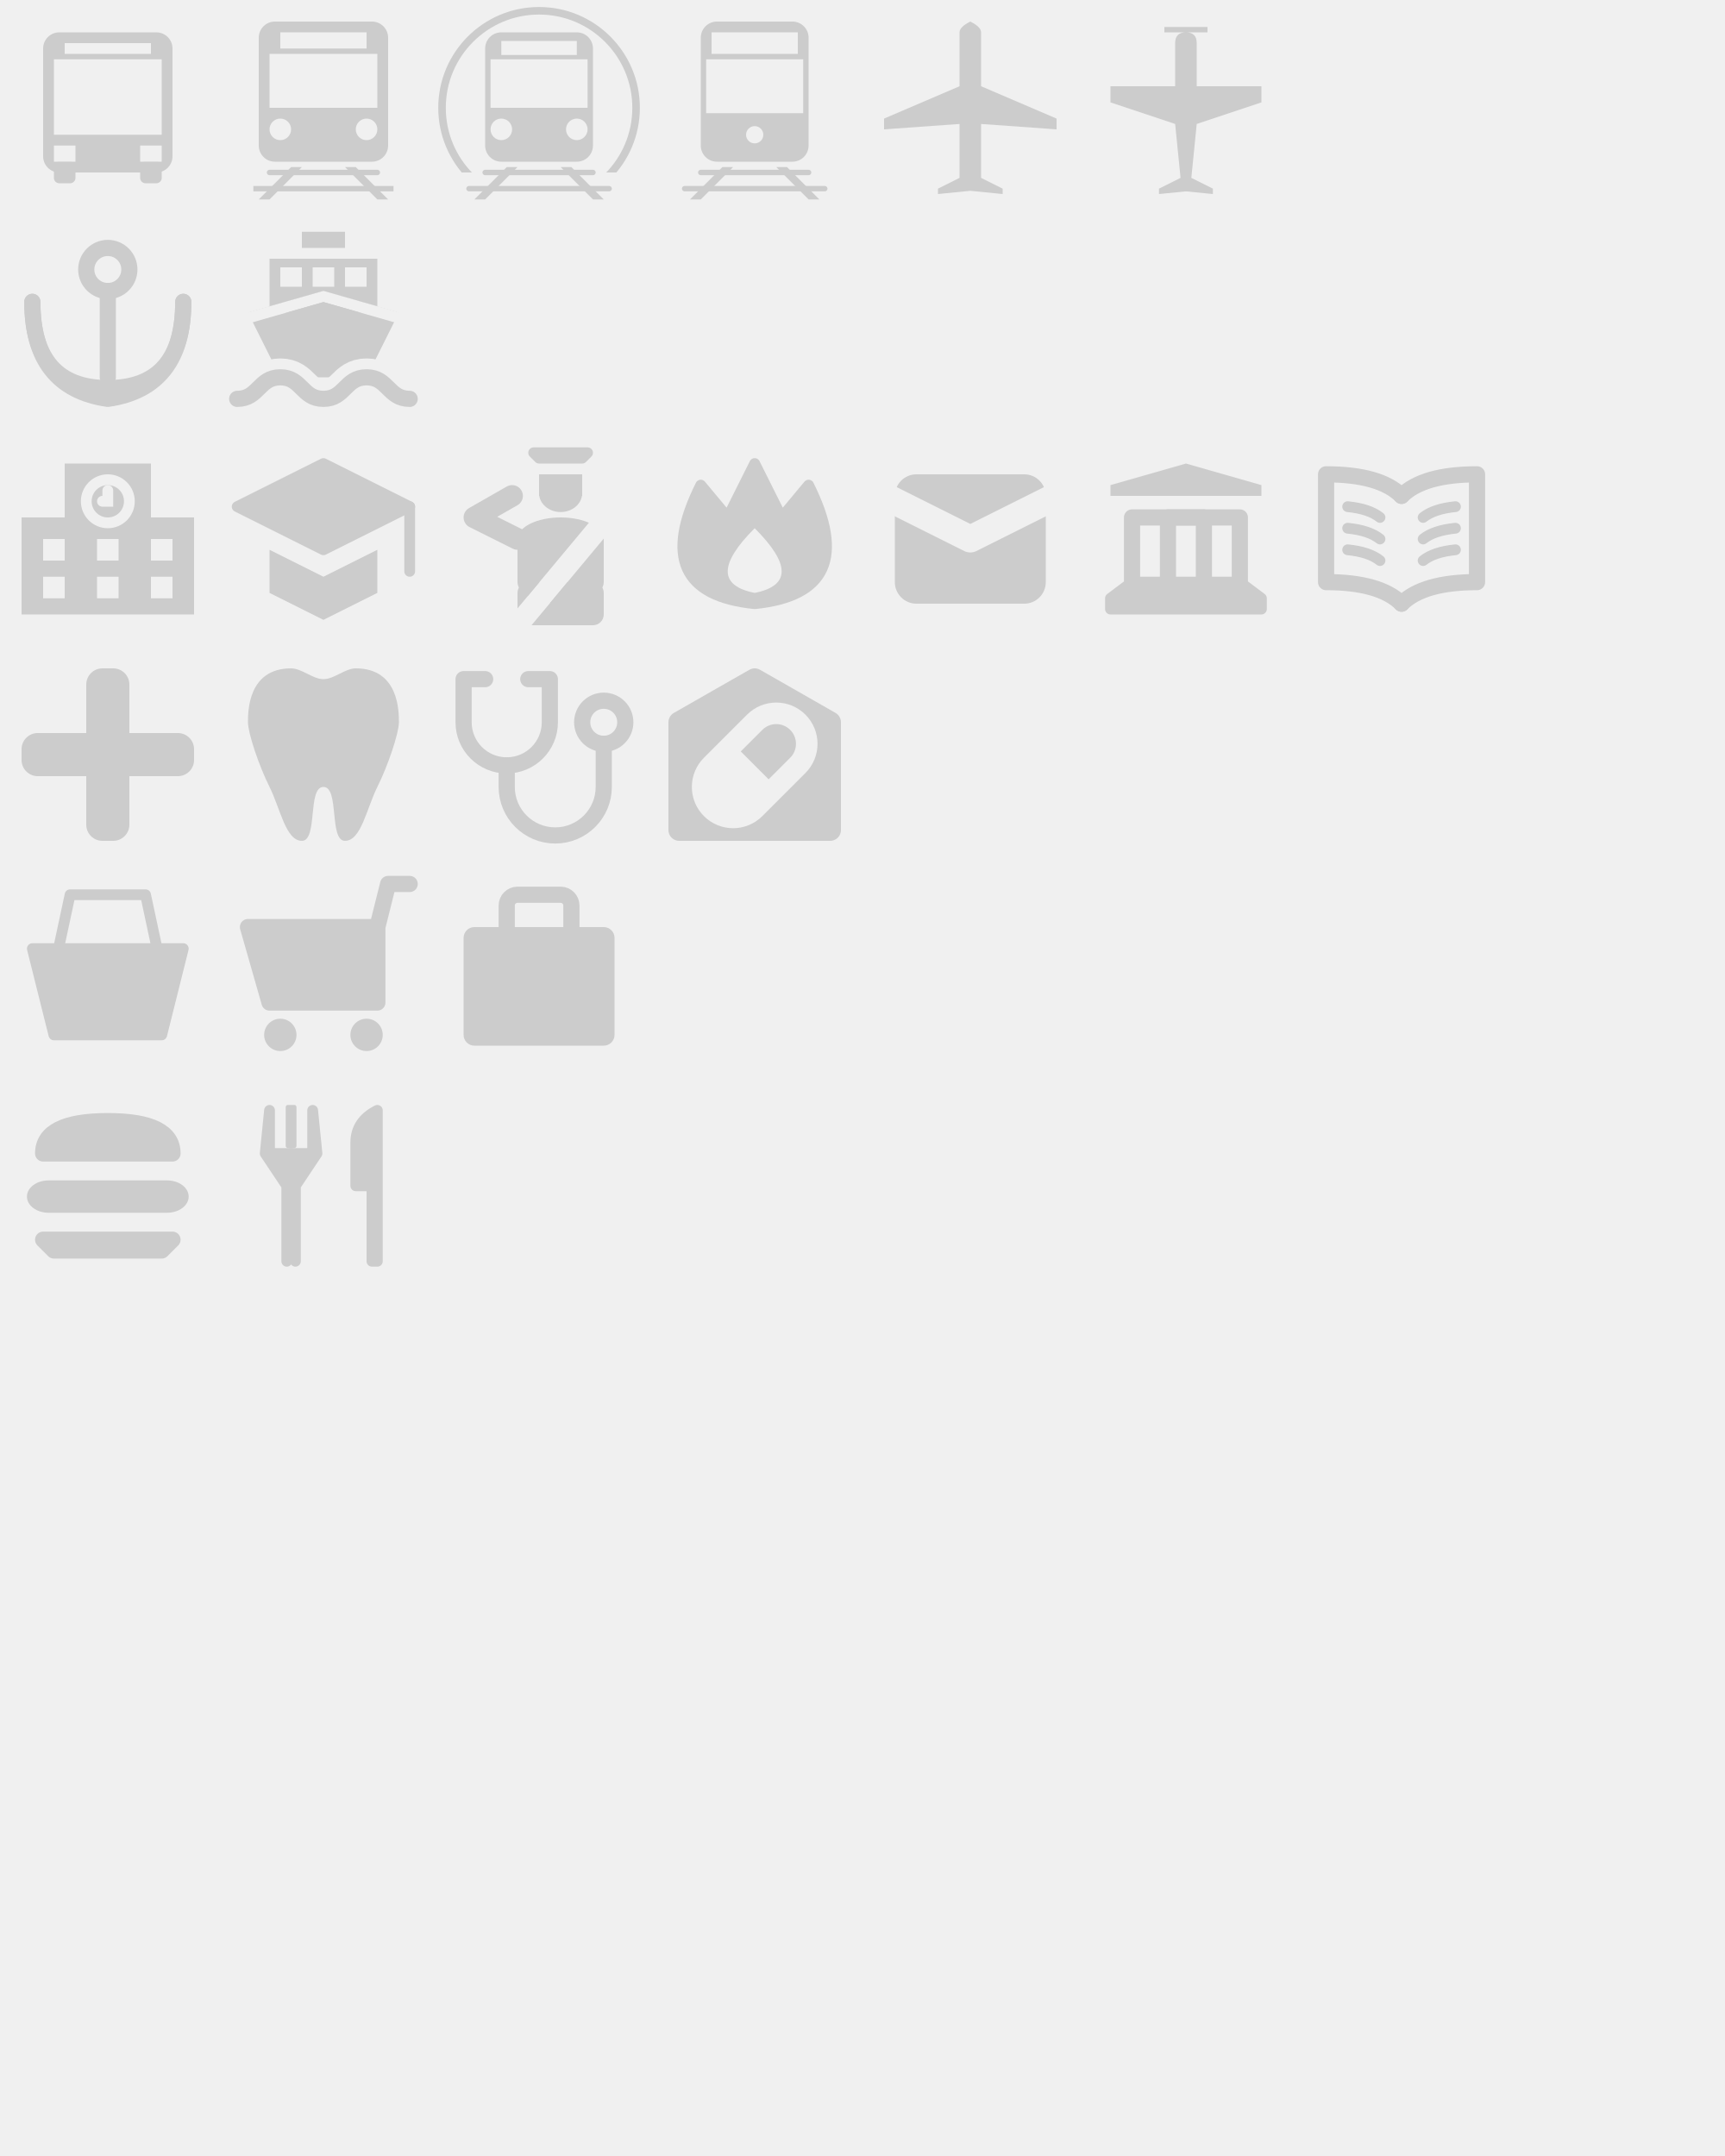
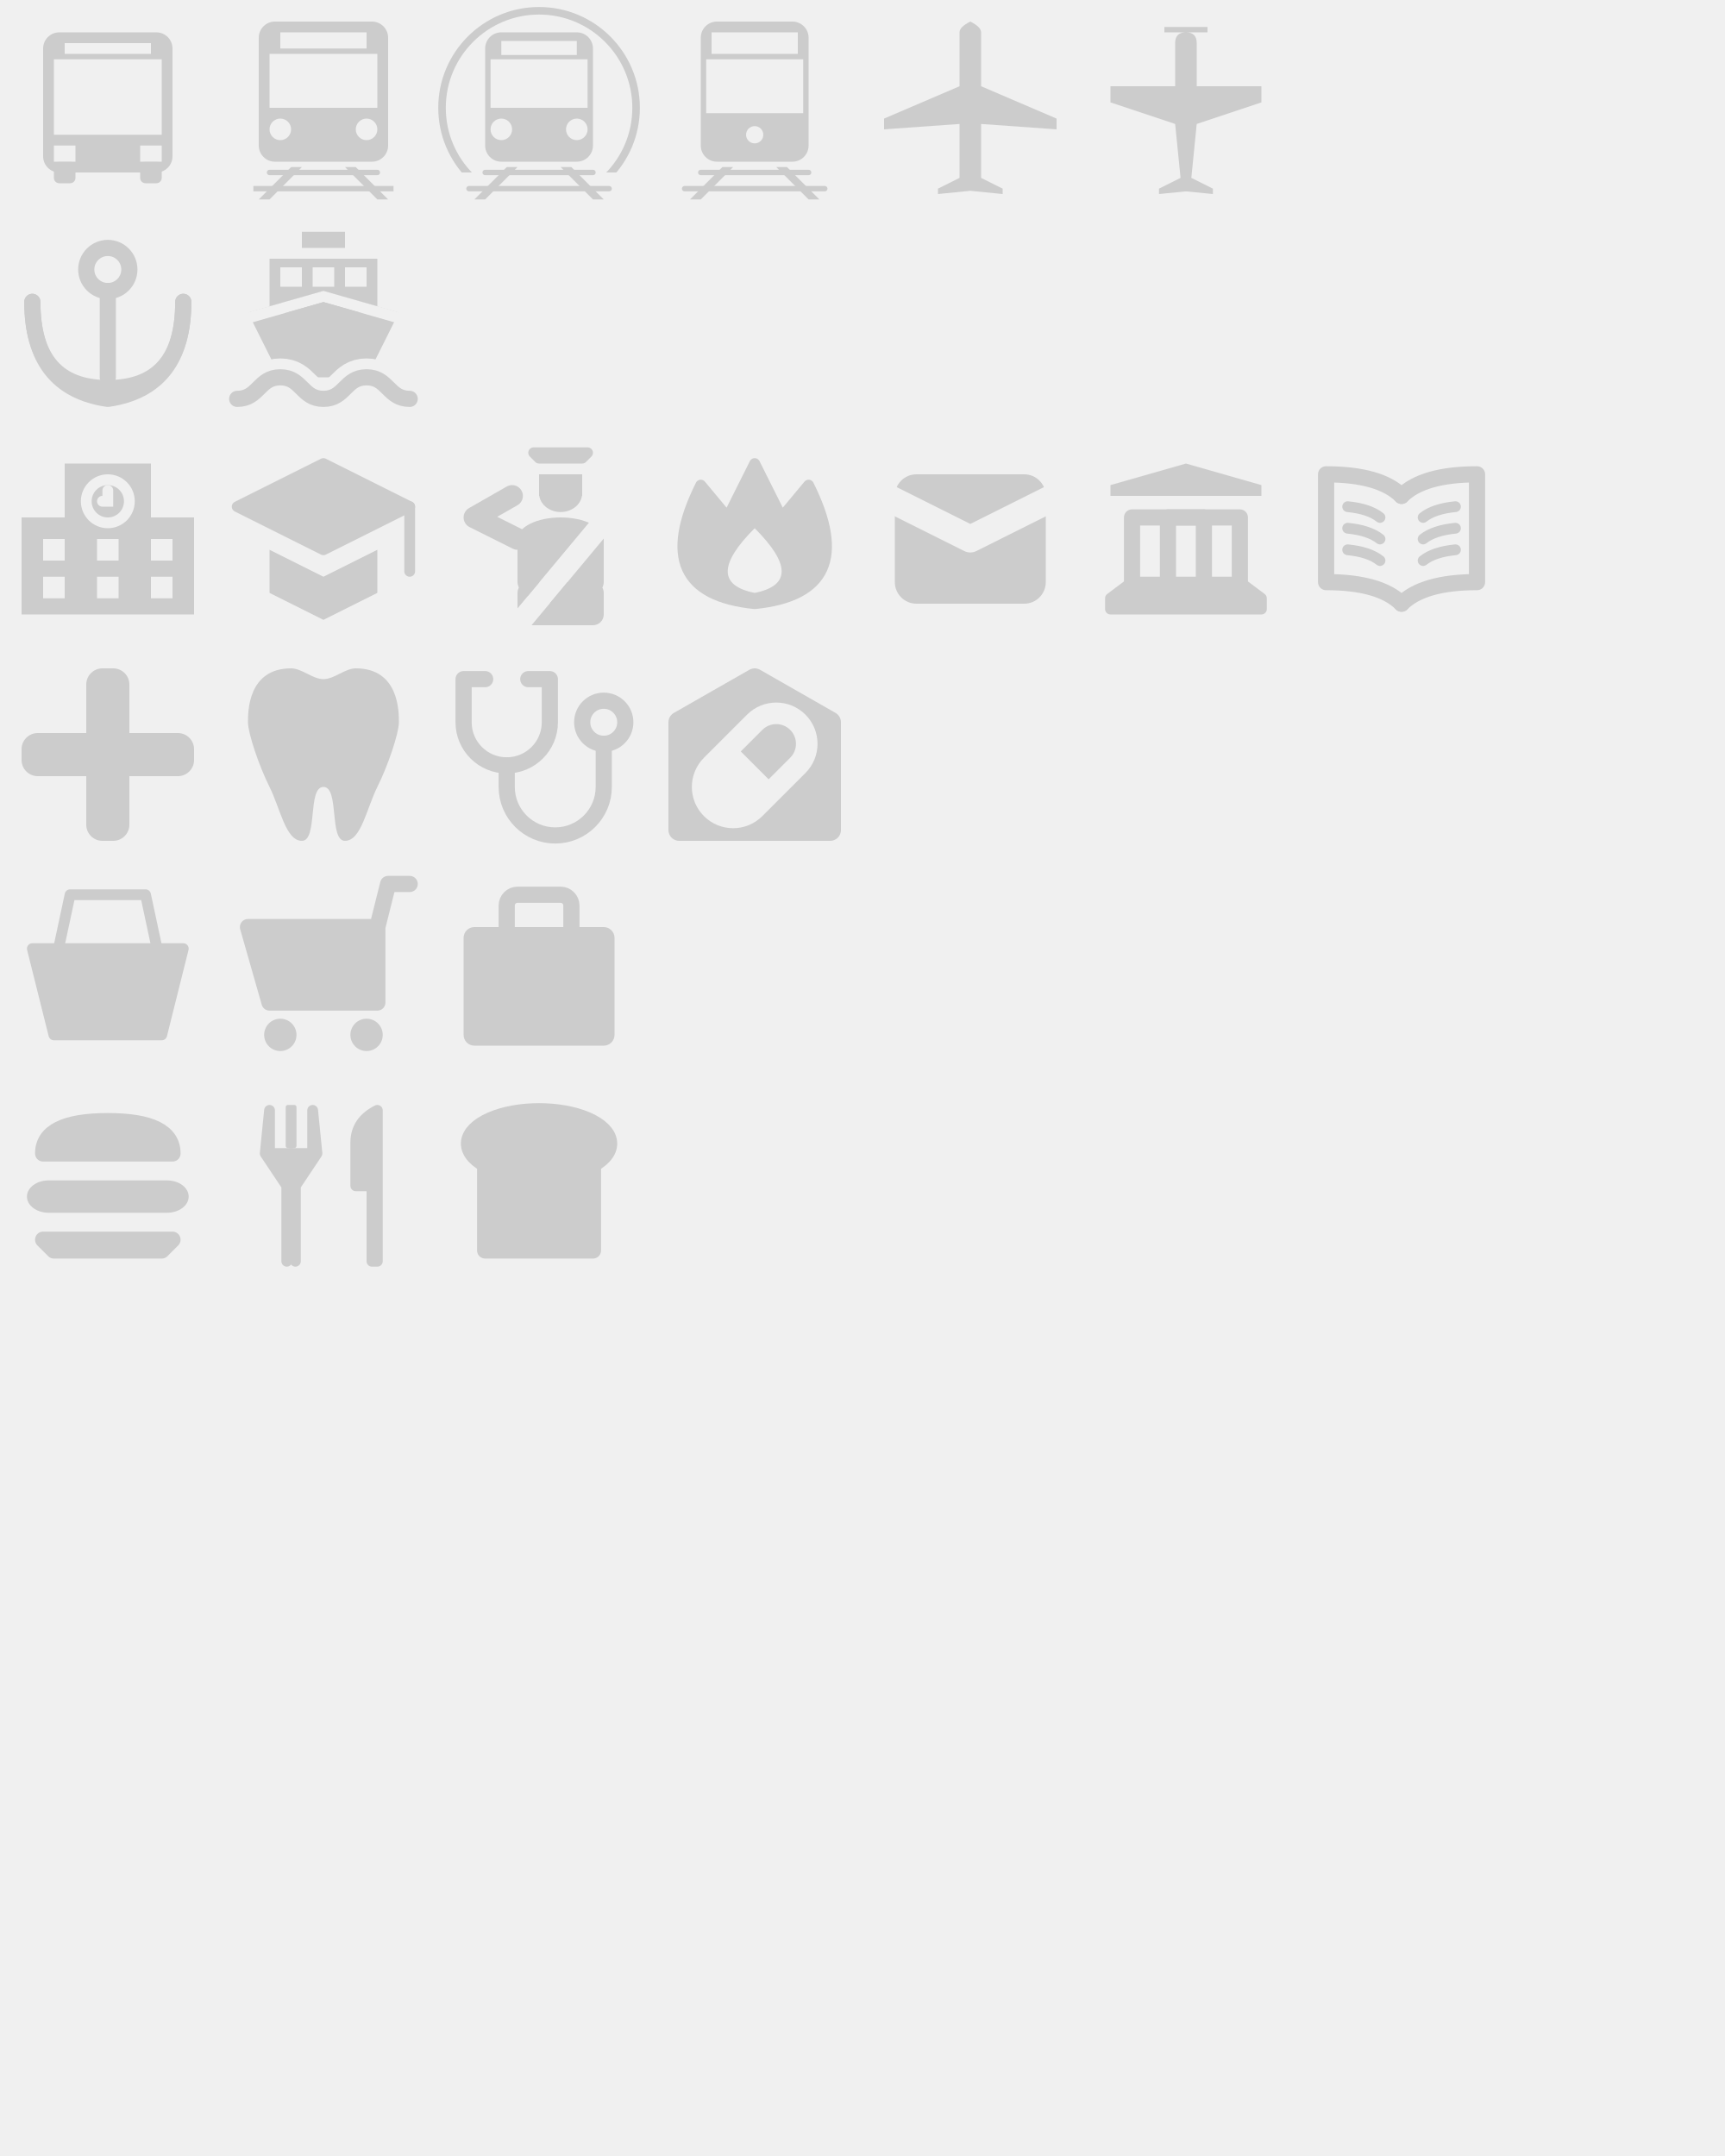
<svg xmlns="http://www.w3.org/2000/svg" viewBox="0 0 160 200">
  <style>
    .fill-only {
      fill: hsl(0 0% 80%);
      stroke: none;
    }

    .stroke-only {
      fill: none;
      stroke: hsl(0 0% 80%);
      stroke-linejoin: round;
      stroke-linecap: round;
    }

    .fill-and-stroke {
      fill: hsl(0 0% 80%);
      stroke: hsl(0 0% 80%);
      stroke-linejoin: round;
      stroke-linecap: round;
    }
  </style>
  <g class="fill-only">
    <view id="bus_11" viewBox="0 0 20 20" />
    <g transform="translate(0, 0)">
      <defs>
        <mask id="bus_11_mask">
          <rect x="0" y="0" width="20" height="20" fill="white" />
          <rect x="6" y="4" width="8" height="1" fill="black" />
          <rect x="5" y="5.5" width="10" height="7" fill="black" />
          <rect x="5" y="13.5" width="2" height="1.5" fill="black" />
          <rect x="13" y="13.5" width="2" height="1.5" fill="black" />
        </mask>
      </defs>
      <rect x="4" y="3" width="12" height="13" rx="1.5" mask="url(#bus_11_mask)" />
      <rect x="5" y="15" width="2" height="2" rx="0.5" mask="url(#bus_11_mask)" />
      <rect x="13" y="15" width="2" height="2" rx="0.5" mask="url(#bus_11_mask)" />
    </g>
    <view id="railway_11" viewBox="20 0 20 20" />
    <g transform="translate(20, 0)">
      <defs>
        <mask id="railway_11_mask">
          <rect x="0" y="0" width="20" height="20" fill="white" />
          <rect x="6" y="3" width="8" height="1.5" fill="black" />
          <rect x="5" y="5" width="10" height="5" fill="black" />
          <circle cx="6" cy="12" r="1" fill="black" />
          <circle cx="14" cy="12" r="1" fill="black" />
        </mask>
      </defs>
      <rect x="4" y="2" width="12" height="13" rx="1.5" mask="url(#railway_11_mask)" />
      <path d="M 7 15.5 l -3 3 l 1 0 l 3 -3" />
      <path d="M 12 15.5 l 3 3 l 1 0 l -3 -3" />
      <path d="M 5 16 l 10 0" class="stroke-only" stroke-width="0.5" />
      <path d="M 3.5 17.5 l 13 0" stroke="hsl(0 0% 80%)" stroke-width="0.5" />
    </g>
    <view id="rail_metro_11" viewBox="40 0 20 20" />
    <g transform="translate(40, 0)">
      <defs>
        <mask id="rail_metro_11_mask">
          <rect x="0" y="0" width="20" height="20" fill="white" />
          <rect x="6.5" y="3.8" width="7" height="1.3" fill="black" />
          <rect x="5.5" y="5.5" width="9" height="4.5" fill="black" />
          <circle cx="6.5" cy="12" r="1" fill="black" />
          <circle cx="13.5" cy="12" r="1" fill="black" />
        </mask>
        <mask id="rail_metro_11_tunnel_mask">
          <rect x="0" y="0" width="20" height="20" fill="white" />
          <rect x="0" y="16" width="20" height="5" fill="black" />
        </mask>
      </defs>
      <rect x="5" y="3" width="10" height="12" rx="1.5" mask="url(#rail_metro_11_mask)" />
      <circle cx="10" cy="10" r="9" class="stroke-only" stroke-width="0.7" mask="url(#rail_metro_11_tunnel_mask)" />
      <path d="M 7 15.5 l -3 3 l 1 0 l 3 -3" />
      <path d="M 12 15.5 l 3 3 l 1 0 l -3 -3" />
      <path d="M 5 16 l 10 0" class="stroke-only" stroke-width="0.5" />
      <path d="M 3.5 17.5 l 13 0" class="stroke-only" stroke-width="0.5" />
    </g>
    <view id="rail_light_11" viewBox="60 0 20 20" />
    <g transform="translate(60, 0)">
      <defs>
        <mask id="rail_light_11_mask">
          <rect x="0" y="0" width="20" height="20" fill="white" />
          <rect x="6" y="3" width="8" height="2" fill="black" />
          <rect x="5.5" y="5.5" width="9" height="5" fill="black" />
          <circle cx="10" cy="12.5" r="0.8" fill="black" />
        </mask>
      </defs>
      <rect x="5" y="2" width="10" height="13" rx="1.5" mask="url(#rail_light_11_mask)" />
      <path d="M 7 15.5 l -3 3 l 1 0 l 3 -3" />
      <path d="M 12 15.5 l 3 3 l 1 0 l -3 -3" />
      <path d="M 5 16 l 10 0" class="stroke-only" stroke-width="0.5" />
      <path d="M 3.5 17.5 l 13 0" class="stroke-only" stroke-width="0.5" />
    </g>
    <view id="airport_11" viewBox="80 0 20 20" />
    <g transform="translate(80, 0)">
      <path d="M 10 2 q -1 0.5 -1 1 v 5 l -7 3 v 1 l 7 -0.5 v5 l -2 1 v 0.5 l 3 -0.3 z" />
      <path d="M 10 2 q -1 0.5 -1 1 v 5 l -7 3 v 1 l 7 -0.5 v5 l -2 1 v 0.5 l 3 -0.3 z" transform="translate(20) scale(-1, 1)" />
    </g>
    <view id="airfield_11" viewBox="100 0 20 20" />
    <g transform="translate(100, 0)">
      <path d="M 10 2.5 h -2 v 0.5 h 2 q -1 0 -1 1 v 4 h -6 v 1.5 l 6 2 l 0.5 5 l -2 1 v 0.5 l 3 -0.3 z" />
      <path d="M 10 2.5 h -2 v 0.5 h 2 q -1 0 -1 1 v 4 h -6 v 1.5 l 6 2 l 0.5 5 l -2 1 v 0.5 l 3 -0.3 z" transform="translate(20) scale(-1, 1)" />
    </g>
    <view id="harbor_11" viewBox="0 20 20 20" />
    <g transform="translate(0, 20)">
      <circle cx="10" cy="5" r="2" class="stroke-only" stroke-width="1.5" />
      <path d="M 10 7 v 8 " class="stroke-only" stroke-width="1.5" />
      <path d="M 3 8 q 0 8 7 8 t 7 -8" class="stroke-only" stroke-width="1.5" />
      <path d="M 3 8 q 0 8 7 9 q 7 -1 7 -9" class="stroke-only" stroke-width="1.5" />
    </g>
    <view id="ferry_terminal_11" viewBox="20 20 20 20" />
    <g transform="translate(20, 20)">
      <defs>
        <mask id="ferry_terminal_11_mask">
          <rect x="0" y="0" width="20" height="20" fill="white" />
          <rect x="6" y="4.8" width="2" height="1.8" fill="black" />
          <rect x="9" y="4.8" width="2" height="1.8" fill="black" />
          <rect x="12" y="4.8" width="2" height="1.8" fill="black" />
          <path d="M 3 9.5 l 7 -2 l 7 2" fill="none" stroke="black" />
          <path d="M 2 17 c 2 0 2 -2 4 -2 s 2 2 4 2 s 2 -2 4 -2 s 2 2 4 2" fill="none" stroke="black" stroke-width="3.5" />
        </mask>
      </defs>
      <rect x="8" y="1.5" width="4" height="1.5" />
      <rect x="5" y="4" width="10" height="5" mask="url(#ferry_terminal_11_mask)" />
      <path d="M 3 9 l 7 -2 l 7 2 l -3 6 h -8" mask="url(#ferry_terminal_11_mask)" />
      <path d="M 2 17 c 2 0 2 -2 4 -2 s 2 2 4 2 s 2 -2 4 -2 s 2 2 4 2" class="stroke-only" stroke-width="1.5" />
    </g>
    <view id="school_11" viewBox="0 40 20 20" />
    <g transform="translate(0 40)">
      <defs>
        <mask id="school_11_mask">
          <rect x="0" y="0" width="20" height="20" fill="white" />
          <circle cx="10" cy="6.5" r="2" fill="none" stroke="black" />
          <path d="M 10 5.5 v 1 h -0.5" fill="none" stroke="black" stroke-linecap="round" />
          <rect x="4" y="10" width="2" height="2" fill="black" />
          <rect x="9" y="10" width="2" height="2" fill="black" />
          <rect x="14" y="10" width="2" height="2" fill="black" />
          <rect x="4" y="13.5" width="2" height="2" fill="black" />
          <rect x="9" y="13.5" width="2" height="2" fill="black" />
          <rect x="14" y="13.5" width="2" height="2" fill="black" />
        </mask>
      </defs>
      <path d="M 6 3 h 8 v 5 h 4 v 9 h -16 v -9 h 4 z" class="fill-only" mask="url(#school_11_mask)" />
    </g>
    <view id="collage_11" viewBox="20 40 20 20" />
    <g transform="translate(20 40)">
      <path d="M 18 7 l -8 -4 l -8 4 l 8 4 l 8 -4 z" class="fill-and-stroke" />
      <path d="M 18 7 v6" class="stroke-only" />
      <path d="M 5 11 v 4 l 5 2.5 l 5 -2.5 v -4 l -5 2.5 z" />
    </g>
    <view id="police_11" viewBox="40 40 20 20" />
    <g transform="translate(40 40)">
      <defs>
        <mask id="police_11_mask">
          <rect x="0" y="0" width="20" height="20" fill="white" />
          <path d="M 18 6 l -10 12" style="fill:none; stroke:black; stroke-width:2" />
        </mask>
      </defs>
      <rect x="8" y="8" width="8" height="8" rx="4" ry="2" mask="url(#police_11_mask)" />
      <rect x="8" y="14" width="8" height="4" rx="1" mask="url(#police_11_mask)" />
      <path d="M 8 10 l -4 -2 l 3.5 -2" class="stroke-only" style="stroke-width:2" />
      <rect x="10" y="4" width="4" height="3.5" rx="2" />
      <rect x="10" y="4" width="4" height="2" />
      <path d="M 9.5 2 h 5 l -0.5 0.5 h -4 z" class="fill-and-stroke" />
    </g>
    <view id="fire_station_11" viewBox="60 40 20 20" />
    <g transform="translate(60 40)">
      <defs>
        <mask id="fire_station_11_mask">
          <rect x="0" y="0" width="20" height="20" fill="white" />
          <path d="M 10 9 Q 5 14 10 15 Q 15 14 10 9 z" style="fill:black" />
        </mask>
      </defs>
      <path d="M 10 3 L 7.5 8 L 5 5 Q 0 15 10 16 Q 20 15 15 5 L 12.5 8 z" class="fill-and-stroke" mask="url(#fire_station_11_mask)" />
    </g>
    <view id="post_11" viewBox="80 40 20 20" />
    <g transform="translate(80 40)">
      <defs>
        <mask id="post_11_mask">
          <rect x="0" y="0" width="20" height="20" fill="white" />
          <path d="M 2 6 L 10 10 L 18 6" style="fill:none; stroke:black; stroke-width:2.5; stroke-linejoin:round" />
        </mask>
      </defs>
      <rect x="3" y="4" width="14" height="12" rx="2" mask="url(#post_11_mask)" />
    </g>
    <view id="town_hall_11" viewBox="100 40 20 20" />
    <g transform="translate(100 40)">
      <path d="M 10 3 l -7 2 v 1 h 14 v -1 z" class="fill-only" />
      <path d="M 5 14 v -6 h 10 v 6" class="stroke-only" stroke-width="1.5" />
      <path d="M 8.333 14 v -6 h 3.333 v 6" class="stroke-only" stroke-width="1.5" />
      <path d="M 5 14 l -2 1.5 v 1 h 14 v -1 l -2 -1.5 z" class="fill-and-stroke" />
    </g>
    <view id="library_11" viewBox="120 40 20 20" />
    <g transform="translate(120 40)">
      <path d="M 10 6 q -2 -2 -7 -2 v 10 q 5 0 7 2" class="stroke-only" stroke-width="1.5" />
      <path d="M 10 6 q -2 -2 -7 -2 v 10 q 5 0 7 2" class="stroke-only" stroke-width="1.5" transform="translate(20 0) scale(-1 1)" />
      <path d="M 8 8 q -1 -0.8 -3 -1" class="stroke-only" stroke-width="1" />
      <path d="M 8 10 q -1 -0.8 -3 -1" class="stroke-only" stroke-width="1" />
      <path d="M 8 12 q -1 -0.8 -3 -1" class="stroke-only" stroke-width="1" />
      <path d="M 12 8 q 1 -0.8 3 -1" class="stroke-only" stroke-width="1" />
      <path d="M 12 10 q 1 -0.8 3 -1" class="stroke-only" stroke-width="1" />
      <path d="M 12 12 q 1 -0.8 3 -1" class="stroke-only" stroke-width="1" />
    </g>
    <view id="hospital_11" viewBox="0 60 20 20" />
    <g transform="translate(0 60)">
      <rect x="2" y="8" width="16" height="4" rx="1.5" />
      <rect x="8" y="2" width="4" height="16" rx="1.5" />
    </g>
    <view id="dentist_11" viewBox="20 60 20 20" />
    <g transform="translate(20 60)">
      <path d="M 10 3 C 9 3 8 2 7 2 C 3 2 3 6 3 7 S 4 11 5 13 S 6.5 18 8 18 S 8.5 13 10 13 z" class="fill-only" />
      <path d="M 10 3 C 9 3 8 2 7 2 C 3 2 3 6 3 7 S 4 11 5 13 S 6.5 18 8 18 S 8.5 13 10 13 z" class="fill-only" transform="translate(20) scale(-1,1)" />
    </g>
    <view id="doctor_11" viewBox="40 60 20 20" />
    <g transform="translate(40 60)">
      <path d="M 5 3 h -2 v 4 a 4 4 0 0 0 8 0 v -4 h -2 " class="stroke-only" stroke-width="1.5" />
      <path d="M 7 11 v 2 a 4 4 0 0 0 9 0 v -4" class="stroke-only" stroke-width="1.5" />
      <circle cx="16" cy="7" r="2" class="stroke-only" stroke-width="1.5" />
    </g>
    <view id="pharmacy_11" viewBox="60 60 20 20" />
    <g transform="translate(60 60)">
      <defs>
        <mask id="pharmacy_11_mask">
          <rect x="0" y="0" width="20" height="20" fill="white" />
          <path d="M 6 11 a 2 2 0 0 0 4 4 l 4 -4 a 2 2 0 0 0 -4 -4 z" class="stroke-only" style="stroke:black; stroke-width:2" />
          <path d="M 6 11 a 2 2 0 0 0 4 4 l 2 -2 l -4 -4 z" class="fill-only" style="fill:black" />
        </mask>
      </defs>
      <path d="M 10 3 l -7 4 v 10 h 14 v -10 z" class="fill-and-stroke" stroke-width="2" mask="url(#pharmacy_11_mask)" />
    </g>
    <view id="shop_11" viewBox="0 80 20 20" />
    <g transform="translate(0 80)">
      <path d="M 3 8 h 14 l -2 8 h -10 z" class="fill-and-stroke" />
      <path d="M 5 10 l 1.5 -7 h 7 l 1.5 7 z" class="stroke-only" />
    </g>
    <view id="grocery_11" viewBox="20 80 20 20" />
    <g transform="translate(20 80)">
      <path d="M 15 6 h -12 l 2 7 h 10 v -7 l 1 -4 h 2" class="stroke-only" stroke-width="1.5" />
      <path d="M 15 6 h -12 l 2 7 h 10 z" class="fill-only" />
      <circle cx="6" cy="16" r="1.5" />
      <circle cx="14" cy="16" r="1.5" />
    </g>
    <view id="suitcase_11" viewBox="20 80 20 20" />
    <g transform="translate(40 80)">
      <rect x="3" y="6" width="14" height="11" rx="1" />
      <rect x="7" y="3" width="6" height="12" rx="1" class="stroke-only" stroke-width="1.5" />
    </g>
    <view id="fast_food_11" viewBox="0 100 20 20" />
    <g transform="translate(0 100)">
      <path d="M10 4 q -6 0 -6 3 h 12 q 0 -3 -6 -3" class="fill-and-stroke" stroke-width="1.5" />
      <rect x="2.5" y="9.5" width="15" height="3" rx="2" />
      <path d="M 4 15 l 1 1 h 10 l 1 -1 z" class="fill-and-stroke" stroke-width="1.5" />
    </g>
    <view id="restaurant_11" viewBox="20 100 20 20" />
    <g transform="translate(20 100)">
      <path d="M 7 7 h -2 v -4 l -0.4 4 l 2 3 v 7 z" class="fill-and-stroke" />
      <path d="M 7 7 h -2 v -4 l -0.4 4 l 2 3 v 7 z" class="fill-and-stroke" transform="translate(14 0) scale(-1 1)" />
      <rect x="6.5" y="2.5" width="1" height="4" rx="0.2" />
      <path d="M 15 3 q -2 1 -2 3 v4 h 1.5 v 7 h 0.5 z" class="fill-and-stroke" />
    </g>
+     <view id="bakery_11" viewBox="20 100 20 20" />
+     <g transform="translate(40 100)">
+       <path d="M 5 8 v 8 h 10 v -8 a 6.5 3 0 1 0 -10 0 z" class="fill-and-stroke" stroke-width="1.5" />
+     </g>
  </g>
</svg>
